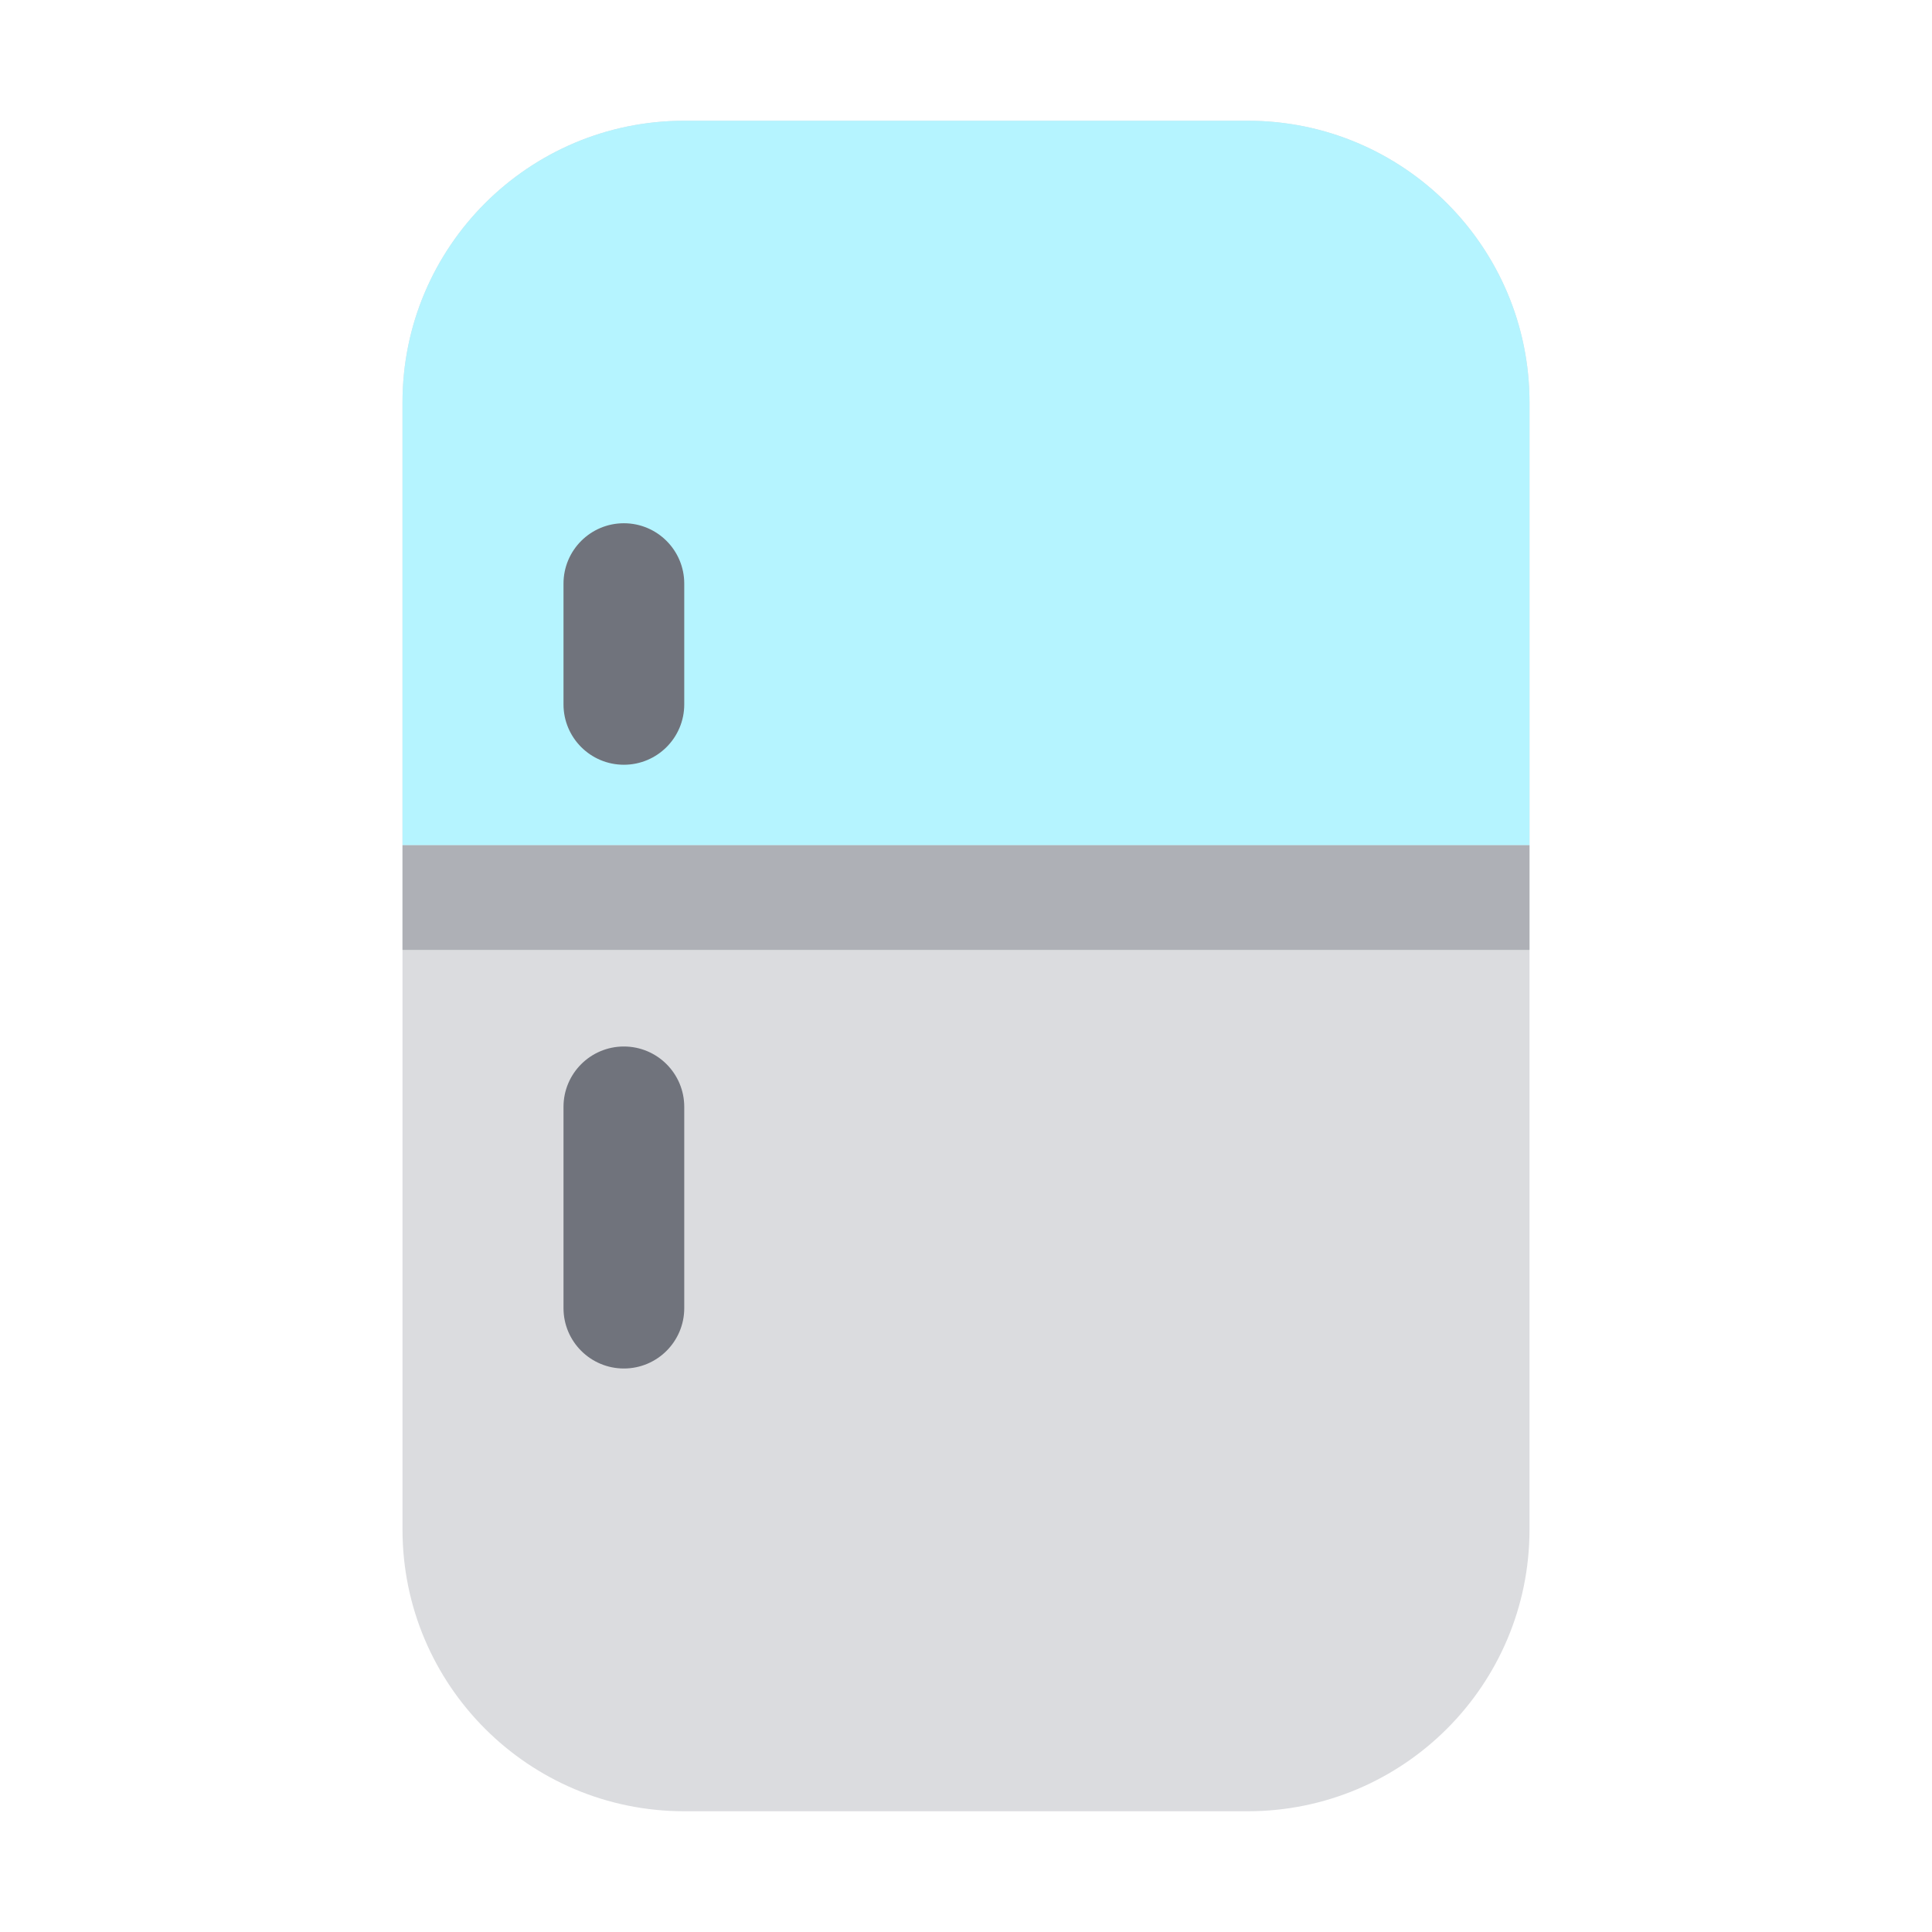
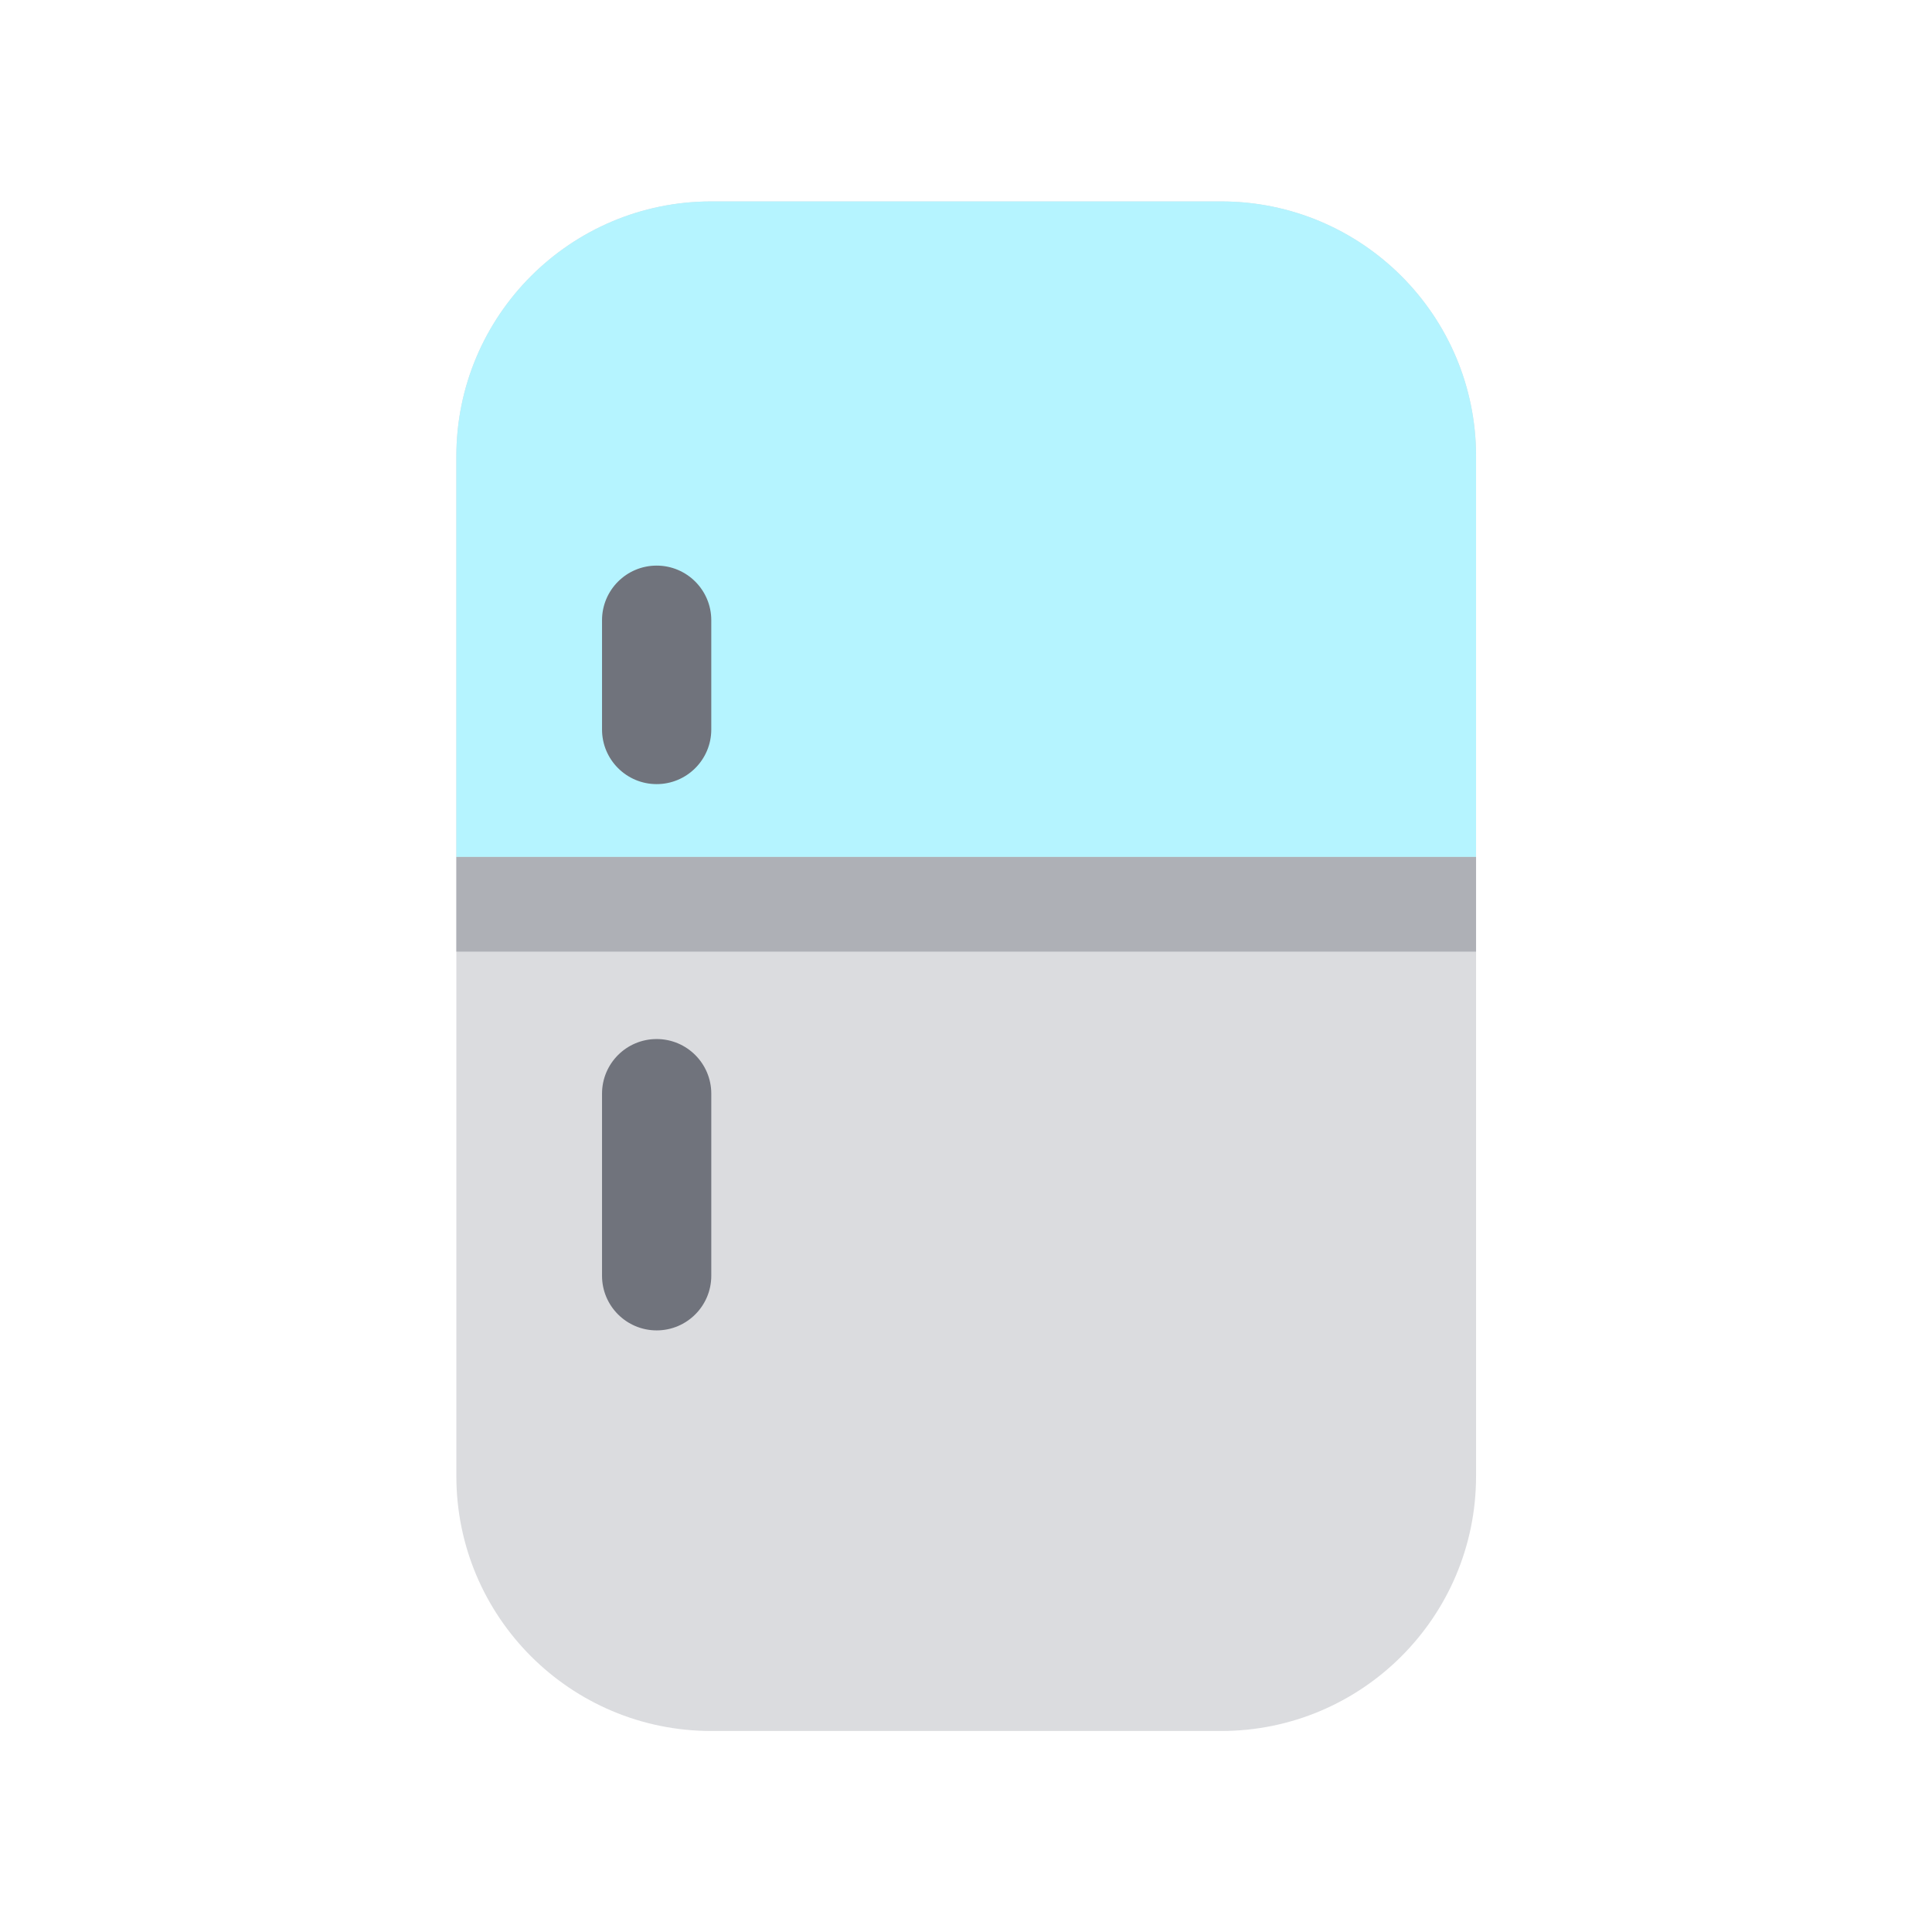
<svg xmlns="http://www.w3.org/2000/svg" width="48" height="48" viewBox="0 0 48 48" fill="none" role="img" aria-label="냉장">
-   <rect x="10" y="3" width="28" height="42" rx="7" fill="#DBDCDF" />
-   <path d="M10 10a7 7 0 0 1 7-7h14a7 7 0 0 1 7 7v11H10V10Z" fill="#B5F4FF" />
-   <rect x="10" y="21" width="28" height="2.6" fill="#AEB0B6" />
-   <rect x="14" y="13" width="3" height="6" rx="1.5" fill="#70737C" />
-   <rect x="14" y="26" width="3" height="8" rx="1.5" fill="#70737C" />
+   <g transform="translate(2.29 2.29) scale(0.9048)">
+     <rect x="10" y="3" width="28" height="42" rx="7" fill="#DBDCDF" />
+     <path d="M10 10a7 7 0 0 1 7-7h14a7 7 0 0 1 7 7v11H10V10Z" fill="#B5F4FF" />
+     <rect x="10" y="21" width="28" height="2.6" fill="#AEB0B6" />
+     <rect x="14" y="13" width="3" height="6" rx="1.5" fill="#70737C" />
+     <rect x="14" y="26" width="3" height="8" rx="1.5" fill="#70737C" />
+   </g>
</svg>
